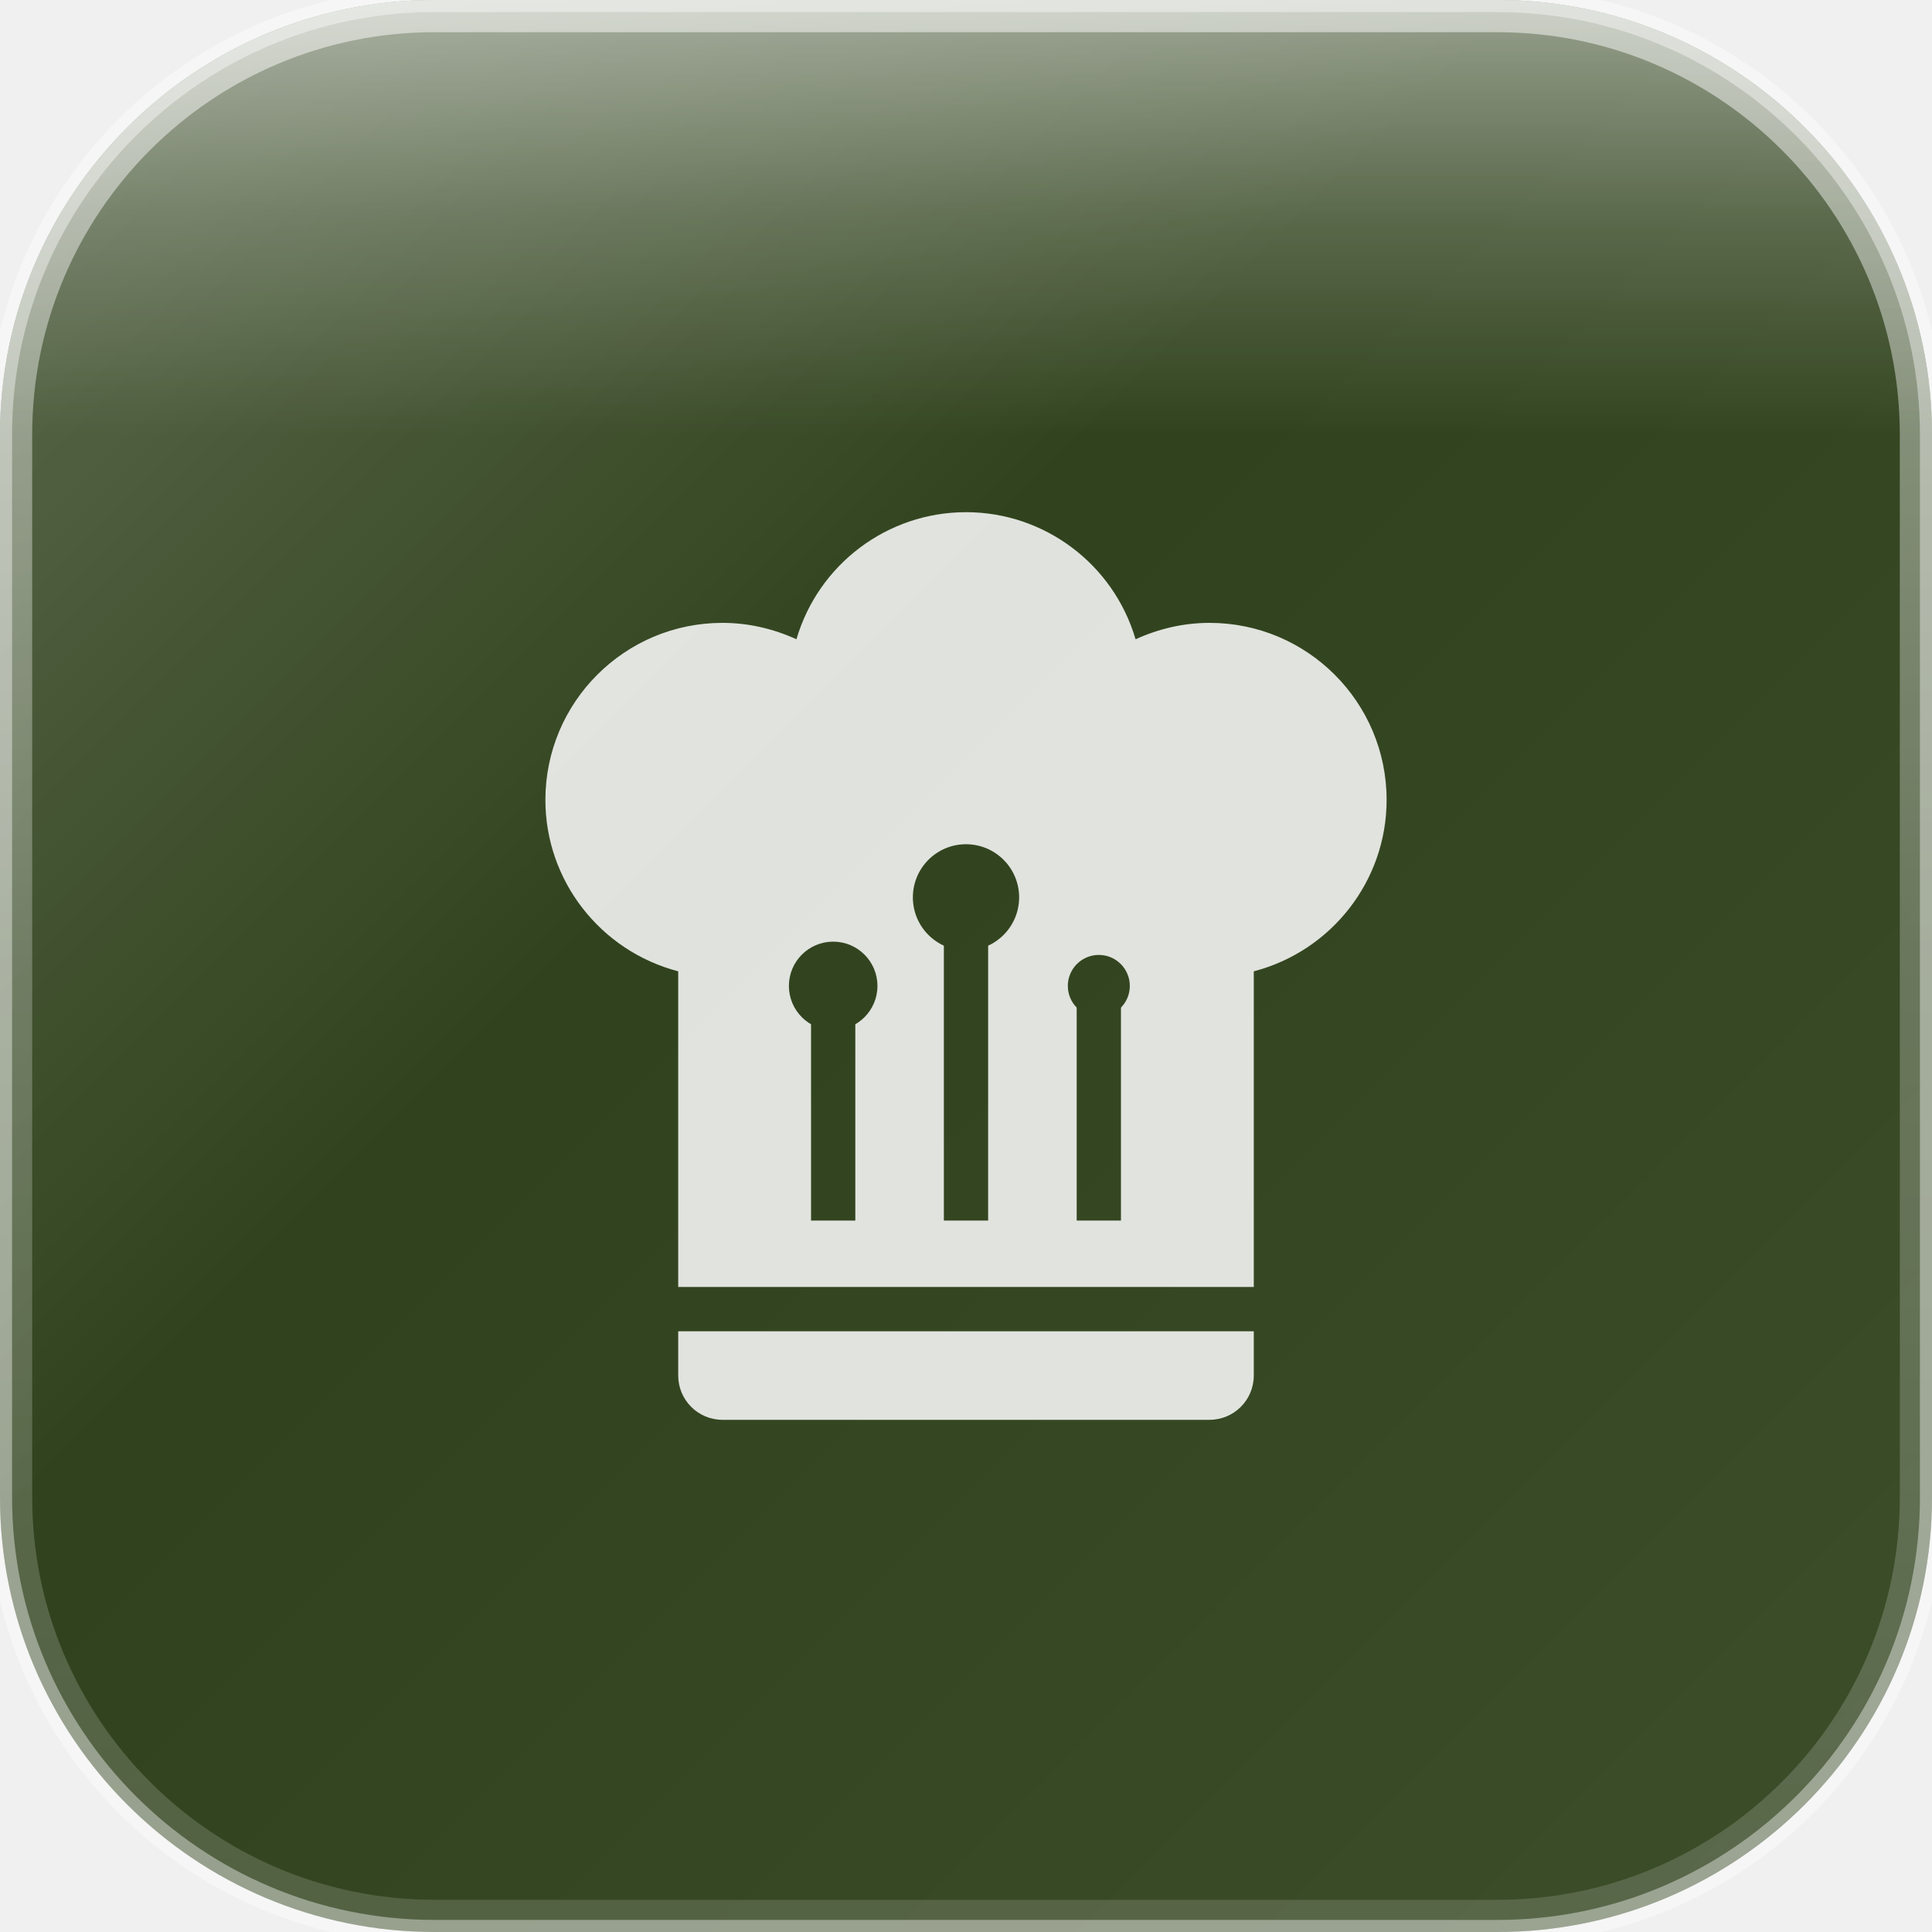
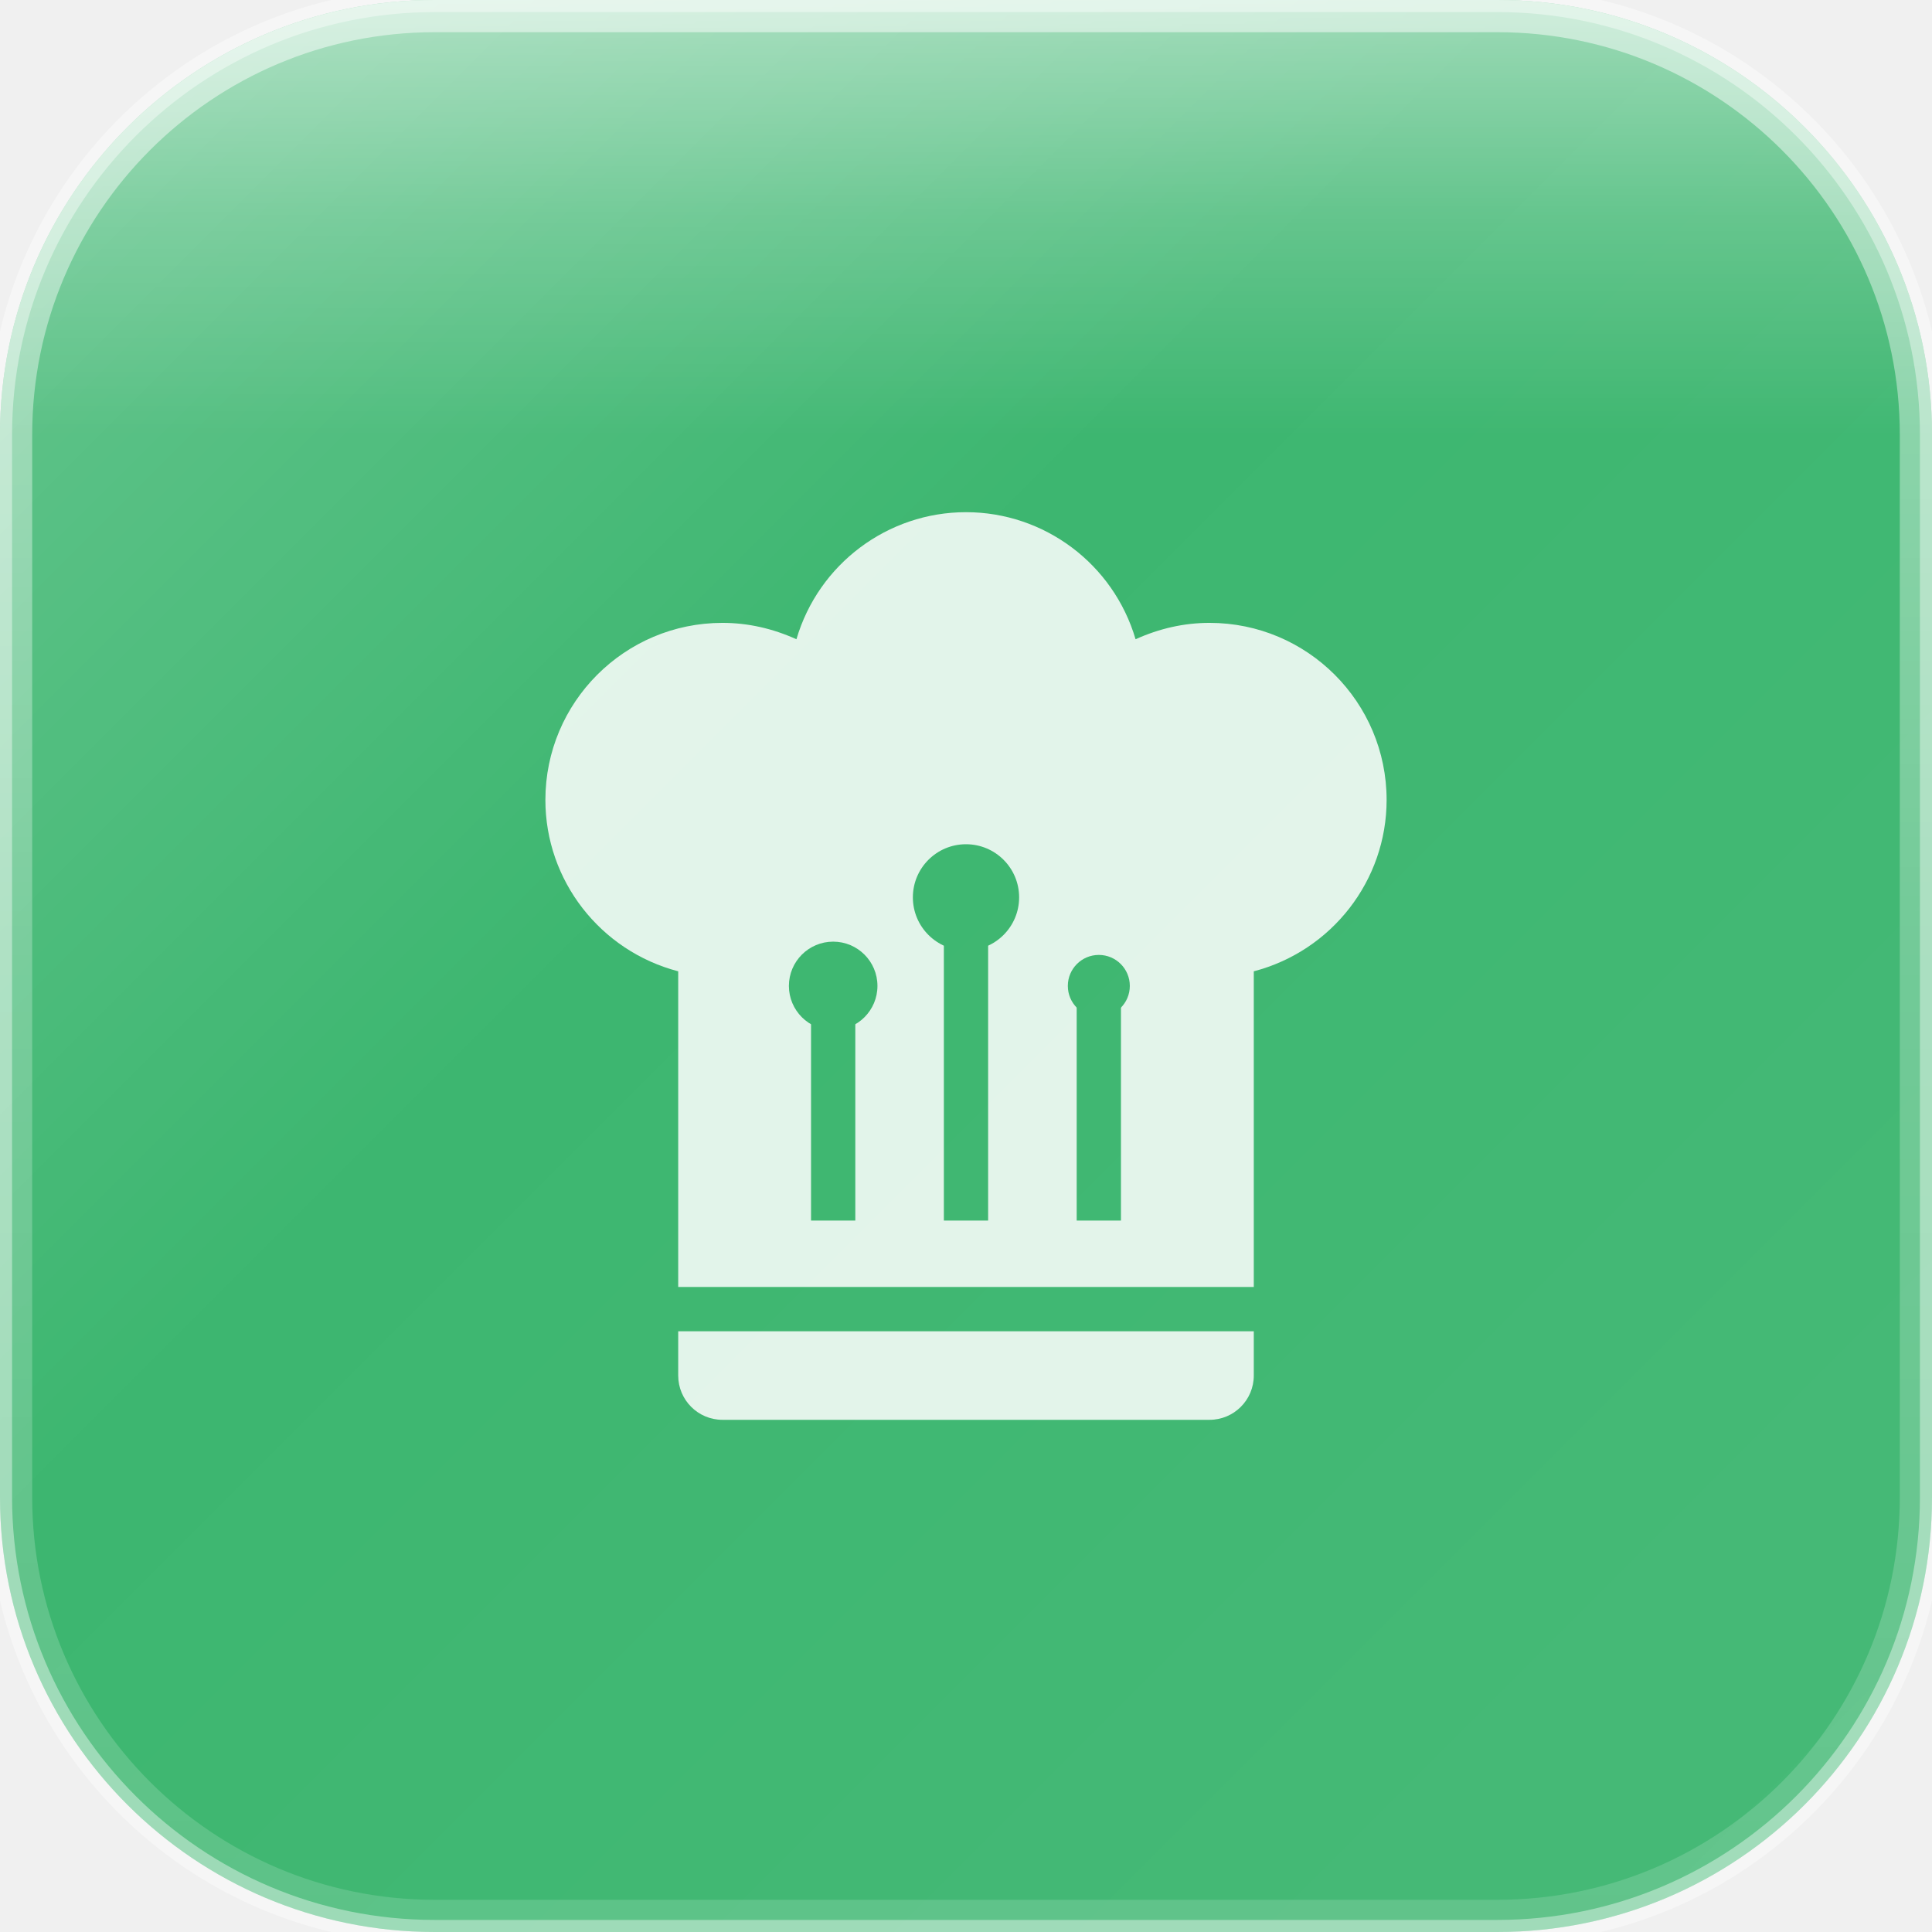
<svg xmlns="http://www.w3.org/2000/svg" width="120" height="120" viewBox="0 0 120 120">
  <defs>
    <linearGradient id="glassGradient" x1="0%" y1="0%" x2="100%" y2="100%">
      <stop offset="0%" style="stop-color:rgba(255,255,255,0.30)" />
      <stop offset="40%" style="stop-color:rgba(255,255,255,0.10)" />
      <stop offset="100%" style="stop-color:rgba(255,255,255,0.15)" />
    </linearGradient>
    <linearGradient id="specularHighlight" x1="50%" y1="0%" x2="50%" y2="100%">
      <stop offset="0%" style="stop-color:rgba(255,255,255,0.5)" />
      <stop offset="25%" style="stop-color:rgba(255,255,255,0.2)" />
      <stop offset="50%" style="stop-color:rgba(255,255,255,0)" />
    </linearGradient>
    <linearGradient id="edgeHighlight" x1="50%" y1="0%" x2="50%" y2="100%">
      <stop offset="0%" style="stop-color:rgba(255,255,255,0.5)" />
      <stop offset="50%" style="stop-color:rgba(255,255,255,0.25)" />
      <stop offset="100%" style="stop-color:rgba(255,255,255,0.15)" />
    </linearGradient>
    <clipPath id="roundedClip">
      <rect x="0" y="0" width="120" height="120" rx="27" ry="27" />
    </clipPath>
  </defs>
  <g clip-path="url(#roundedClip)">
-     <rect x="0" y="0" width="120" height="120" fill="#1a2e05" />
+     <rect x="0" y="0" width="120" height="120" fill="#27AE60" />
    <rect x="0" y="0" width="120" height="120" fill="url(#glassGradient)" />
    <rect x="0" y="0" width="120" height="54" fill="url(#specularHighlight)" />
  </g>
  <rect x="1" y="1" width="118" height="118" rx="26" ry="26" fill="none" stroke="url(#edgeHighlight)" stroke-width="2" />
  <rect x="0" y="0" width="120" height="120" rx="27" ry="27" fill="none" stroke="rgba(255,255,255,0.4)" stroke-width="1.5" />
  <defs>
    <mask id="hatMask">
      <path d="M12.5,1.5C10.73,1.5 9.17,2.67 8.67,4.37C8.14,4.13 7.58,4 7,4A4,4 0 0,0 3,8C3,9.82 4.24,11.41 6,11.87V19H19V11.87C20.76,11.41 22,9.82 22,8A4,4 0 0,0 18,4C17.42,4 16.86,4.13 16.33,4.37C15.83,2.67 14.27,1.5 12.5,1.5M12,10.5H13V17.5H12V10.5M9,12.5H10V17.5H9V12.5M15,12.5H16V17.5H15V12.5M6,20V21A1,1 0 0,0 7,22H18A1,1 0 0,0 19,21V20H6Z" fill="white" transform="translate(25.625, 27.6875) scale(2.75)" />
      <circle cx="60" cy="55.737" r="3.3" fill="black" />
      <circle cx="51.75" cy="61.237" r="2.75" fill="black" />
      <circle cx="68.25" cy="61.237" r="1.925" fill="black" />
    </mask>
  </defs>
  <rect x="0" y="0" width="120" height="120" fill="rgba(255,255,255,0.85)" mask="url(#hatMask)" />
</svg>
